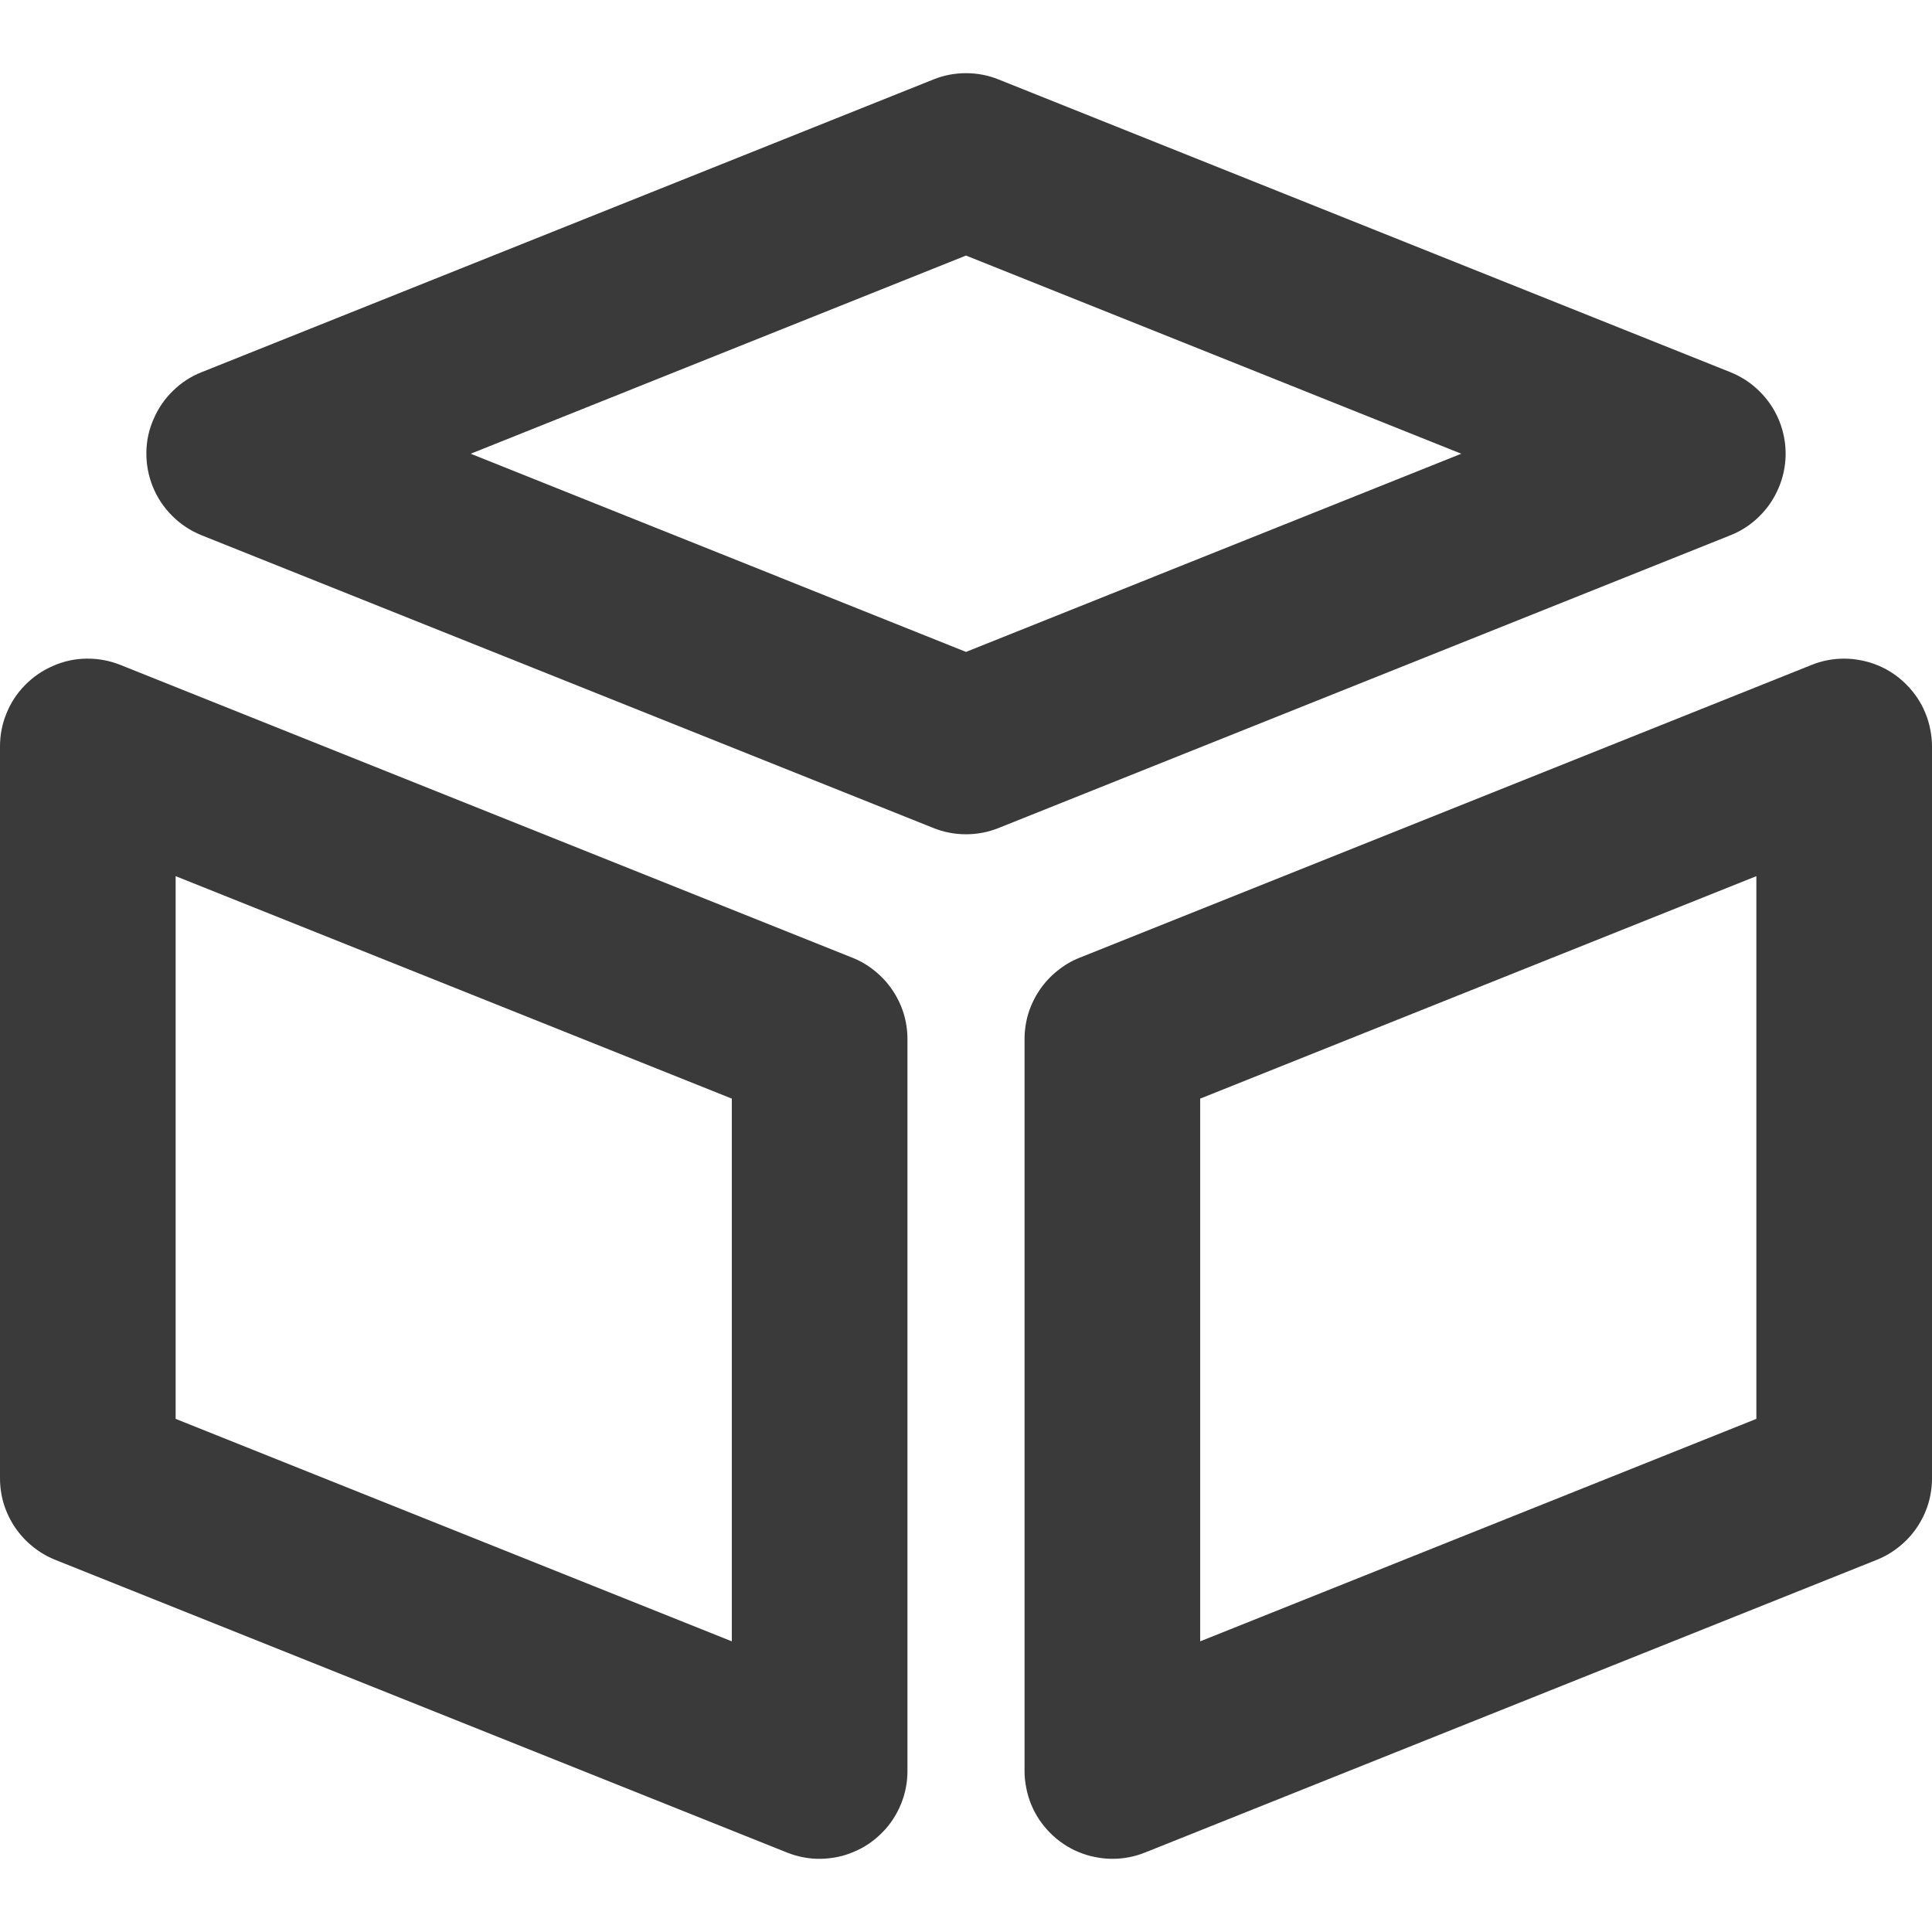
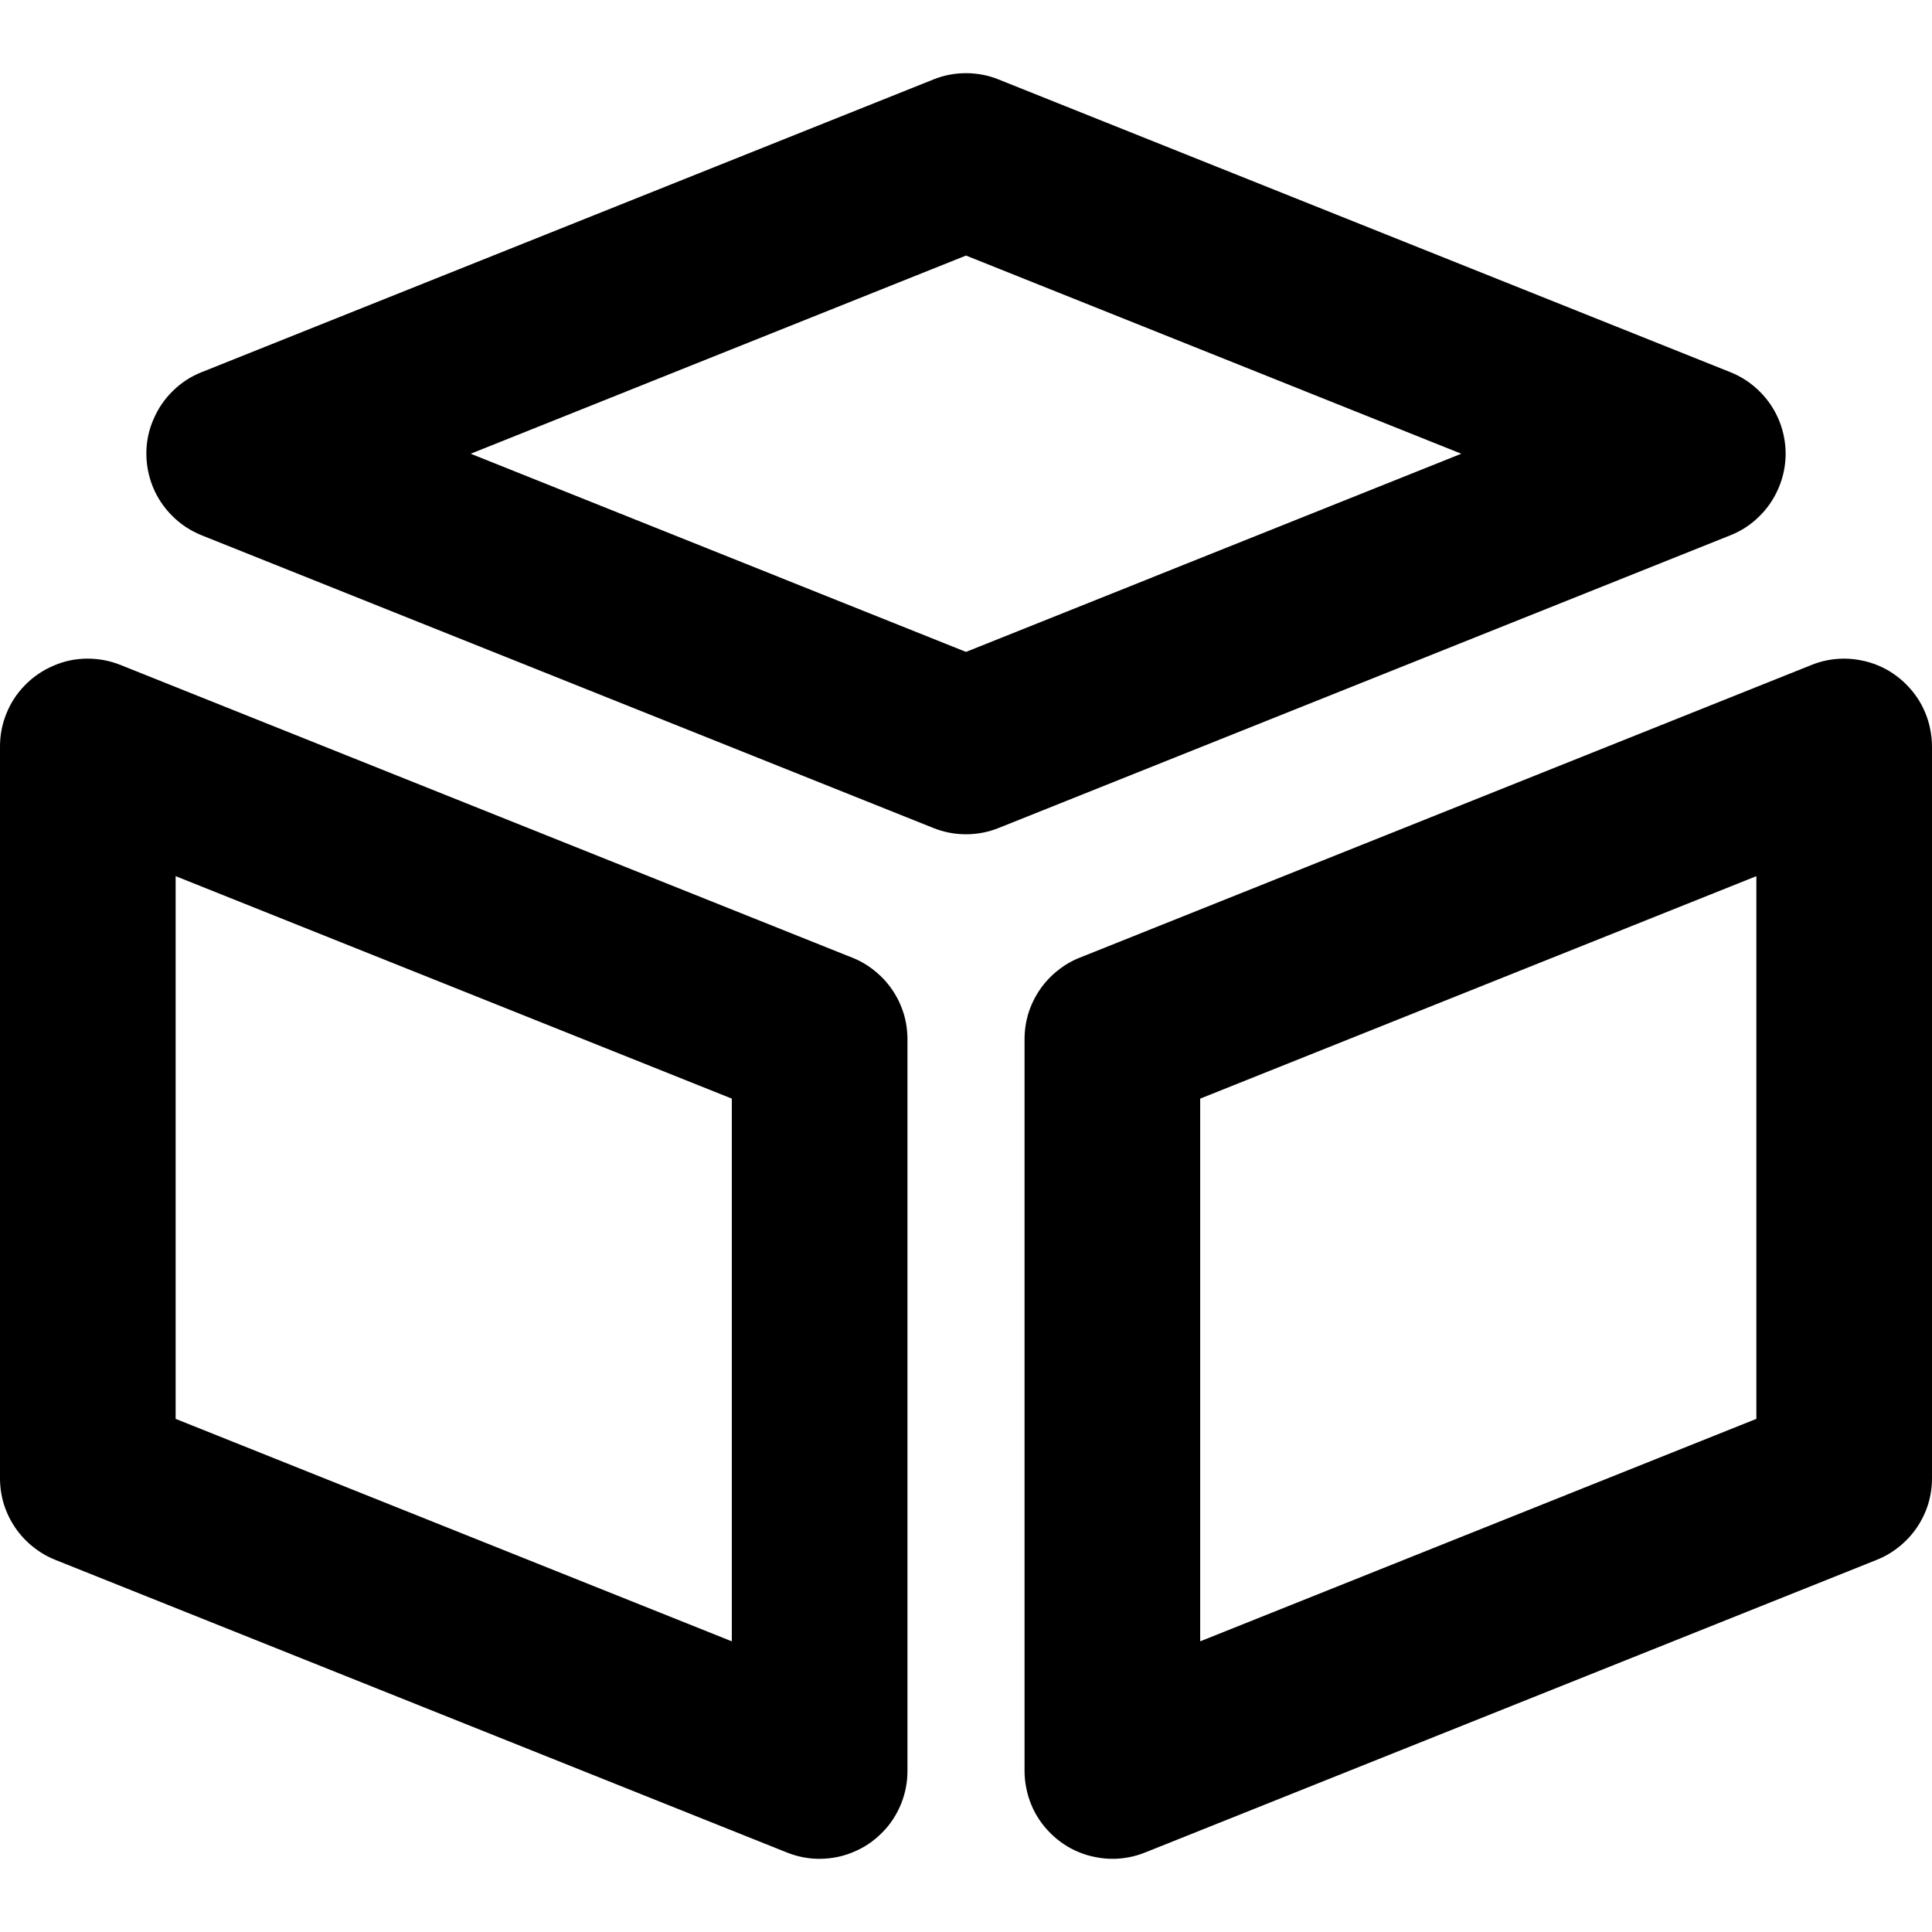
<svg xmlns="http://www.w3.org/2000/svg" fill-rule="evenodd" clip-rule="evenodd" viewBox="-0.6 -0.6 13.2 12.2" width="16" height="16">
-   <path d="M6.223,-0.557Q6.116,-0.6,6,-0.6Q5.884,-0.6,5.777,-0.557L0.777,1.443Q0.666,1.487,0.581,1.571Q0.496,1.654,0.449,1.764Q0.401,1.873,0.4,1.993Q0.399,2.112,0.443,2.223Q0.489,2.337,0.576,2.424Q0.663,2.511,0.777,2.557L5.777,4.557Q5.884,4.6,6,4.6Q6.116,4.6,6.223,4.557L11.223,2.557Q11.334,2.513,11.419,2.429Q11.504,2.346,11.551,2.236Q11.598,2.127,11.6,2.007Q11.601,1.888,11.557,1.777Q11.511,1.663,11.424,1.576Q11.337,1.489,11.223,1.443L6.223,-0.557Z M6,0.646L2.616,2L6,3.354L9.384,2L6,0.646Z" fill="#3A3A3A" />
-   <path d="M-0.557,3.777Q-0.6,3.884,-0.6,4L-0.6,9Q-0.6,9.09,-0.574,9.176Q-0.547,9.262,-0.497,9.336Q-0.446,9.411,-0.376,9.467Q-0.306,9.524,-0.223,9.557L4.777,11.557Q4.832,11.579,4.89,11.59Q4.948,11.601,5.007,11.6Q5.066,11.599,5.124,11.587Q5.182,11.575,5.236,11.551Q5.291,11.528,5.339,11.495Q5.388,11.461,5.429,11.419Q5.471,11.377,5.503,11.327Q5.535,11.278,5.557,11.223Q5.6,11.116,5.6,11L5.6,6Q5.6,5.91,5.574,5.824Q5.547,5.738,5.497,5.664Q5.446,5.589,5.376,5.533Q5.306,5.476,5.223,5.443L0.223,3.443Q0.112,3.399,-0.007,3.4Q-0.127,3.401,-0.236,3.449Q-0.346,3.496,-0.429,3.581Q-0.513,3.666,-0.557,3.777Z M0.6,4.886L0.6,8.594L4.4,10.114L4.4,6.406L0.6,4.886Z" fill="#3A3A3A" />
-   <path d="M6.777,5.443Q6.694,5.476,6.624,5.533Q6.554,5.589,6.503,5.664Q6.453,5.738,6.426,5.824Q6.4,5.91,6.4,6L6.4,11Q6.4,11.059,6.412,11.117Q6.423,11.175,6.446,11.23Q6.468,11.284,6.501,11.333Q6.534,11.382,6.576,11.424Q6.618,11.466,6.667,11.499Q6.716,11.532,6.77,11.554Q6.825,11.577,6.883,11.588Q6.941,11.6,7,11.6Q7.116,11.6,7.223,11.557L12.223,9.557Q12.306,9.524,12.376,9.467Q12.446,9.411,12.497,9.336Q12.547,9.262,12.574,9.176Q12.6,9.09,12.6,9L12.6,4Q12.6,3.941,12.588,3.883Q12.577,3.825,12.554,3.77Q12.532,3.716,12.499,3.667Q12.466,3.618,12.424,3.576Q12.382,3.534,12.333,3.501Q12.284,3.468,12.23,3.446Q12.175,3.423,12.117,3.412Q12.059,3.4,12,3.4Q11.884,3.4,11.777,3.443L6.777,5.443Z M7.6,6.406L7.6,10.114L11.4,8.594L11.4,4.886L7.6,6.406Z" fill="#3A3A3A" />
+   <path d="M6.223,-0.557Q6.116,-0.6,6,-0.6Q5.884,-0.6,5.777,-0.557L0.777,1.443Q0.666,1.487,0.581,1.571Q0.496,1.654,0.449,1.764Q0.401,1.873,0.4,1.993Q0.399,2.112,0.443,2.223Q0.489,2.337,0.576,2.424Q0.663,2.511,0.777,2.557L5.777,4.557Q5.884,4.6,6,4.6Q6.116,4.6,6.223,4.557L11.223,2.557Q11.334,2.513,11.419,2.429Q11.504,2.346,11.551,2.236Q11.598,2.127,11.6,2.007Q11.601,1.888,11.557,1.777Q11.511,1.663,11.424,1.576Q11.337,1.489,11.223,1.443L6.223,-0.557Z M6,0.646L2.616,2L6,3.354L9.384,2L6,0.646Z" fill="currentColor" />
+   <path d="M-0.557,3.777Q-0.6,3.884,-0.6,4L-0.6,9Q-0.6,9.09,-0.574,9.176Q-0.547,9.262,-0.497,9.336Q-0.446,9.411,-0.376,9.467Q-0.306,9.524,-0.223,9.557L4.777,11.557Q4.832,11.579,4.89,11.59Q4.948,11.601,5.007,11.6Q5.066,11.599,5.124,11.587Q5.182,11.575,5.236,11.551Q5.291,11.528,5.339,11.495Q5.388,11.461,5.429,11.419Q5.471,11.377,5.503,11.327Q5.535,11.278,5.557,11.223Q5.6,11.116,5.6,11L5.6,6Q5.6,5.91,5.574,5.824Q5.547,5.738,5.497,5.664Q5.446,5.589,5.376,5.533Q5.306,5.476,5.223,5.443L0.223,3.443Q0.112,3.399,-0.007,3.4Q-0.127,3.401,-0.236,3.449Q-0.346,3.496,-0.429,3.581Q-0.513,3.666,-0.557,3.777Z M0.6,4.886L0.6,8.594L4.4,10.114L4.4,6.406L0.6,4.886Z" fill="currentColor" />
+   <path d="M6.777,5.443Q6.694,5.476,6.624,5.533Q6.554,5.589,6.503,5.664Q6.453,5.738,6.426,5.824Q6.4,5.91,6.4,6L6.4,11Q6.4,11.059,6.412,11.117Q6.423,11.175,6.446,11.23Q6.468,11.284,6.501,11.333Q6.534,11.382,6.576,11.424Q6.618,11.466,6.667,11.499Q6.716,11.532,6.77,11.554Q6.825,11.577,6.883,11.588Q6.941,11.6,7,11.6Q7.116,11.6,7.223,11.557L12.223,9.557Q12.306,9.524,12.376,9.467Q12.446,9.411,12.497,9.336Q12.547,9.262,12.574,9.176Q12.6,9.09,12.6,9L12.6,4Q12.6,3.941,12.588,3.883Q12.577,3.825,12.554,3.77Q12.532,3.716,12.499,3.667Q12.466,3.618,12.424,3.576Q12.382,3.534,12.333,3.501Q12.284,3.468,12.23,3.446Q12.175,3.423,12.117,3.412Q12.059,3.4,12,3.4Q11.884,3.4,11.777,3.443L6.777,5.443Z M7.6,6.406L7.6,10.114L11.4,8.594L11.4,4.886L7.6,6.406Z" fill="currentColor" />
</svg>
